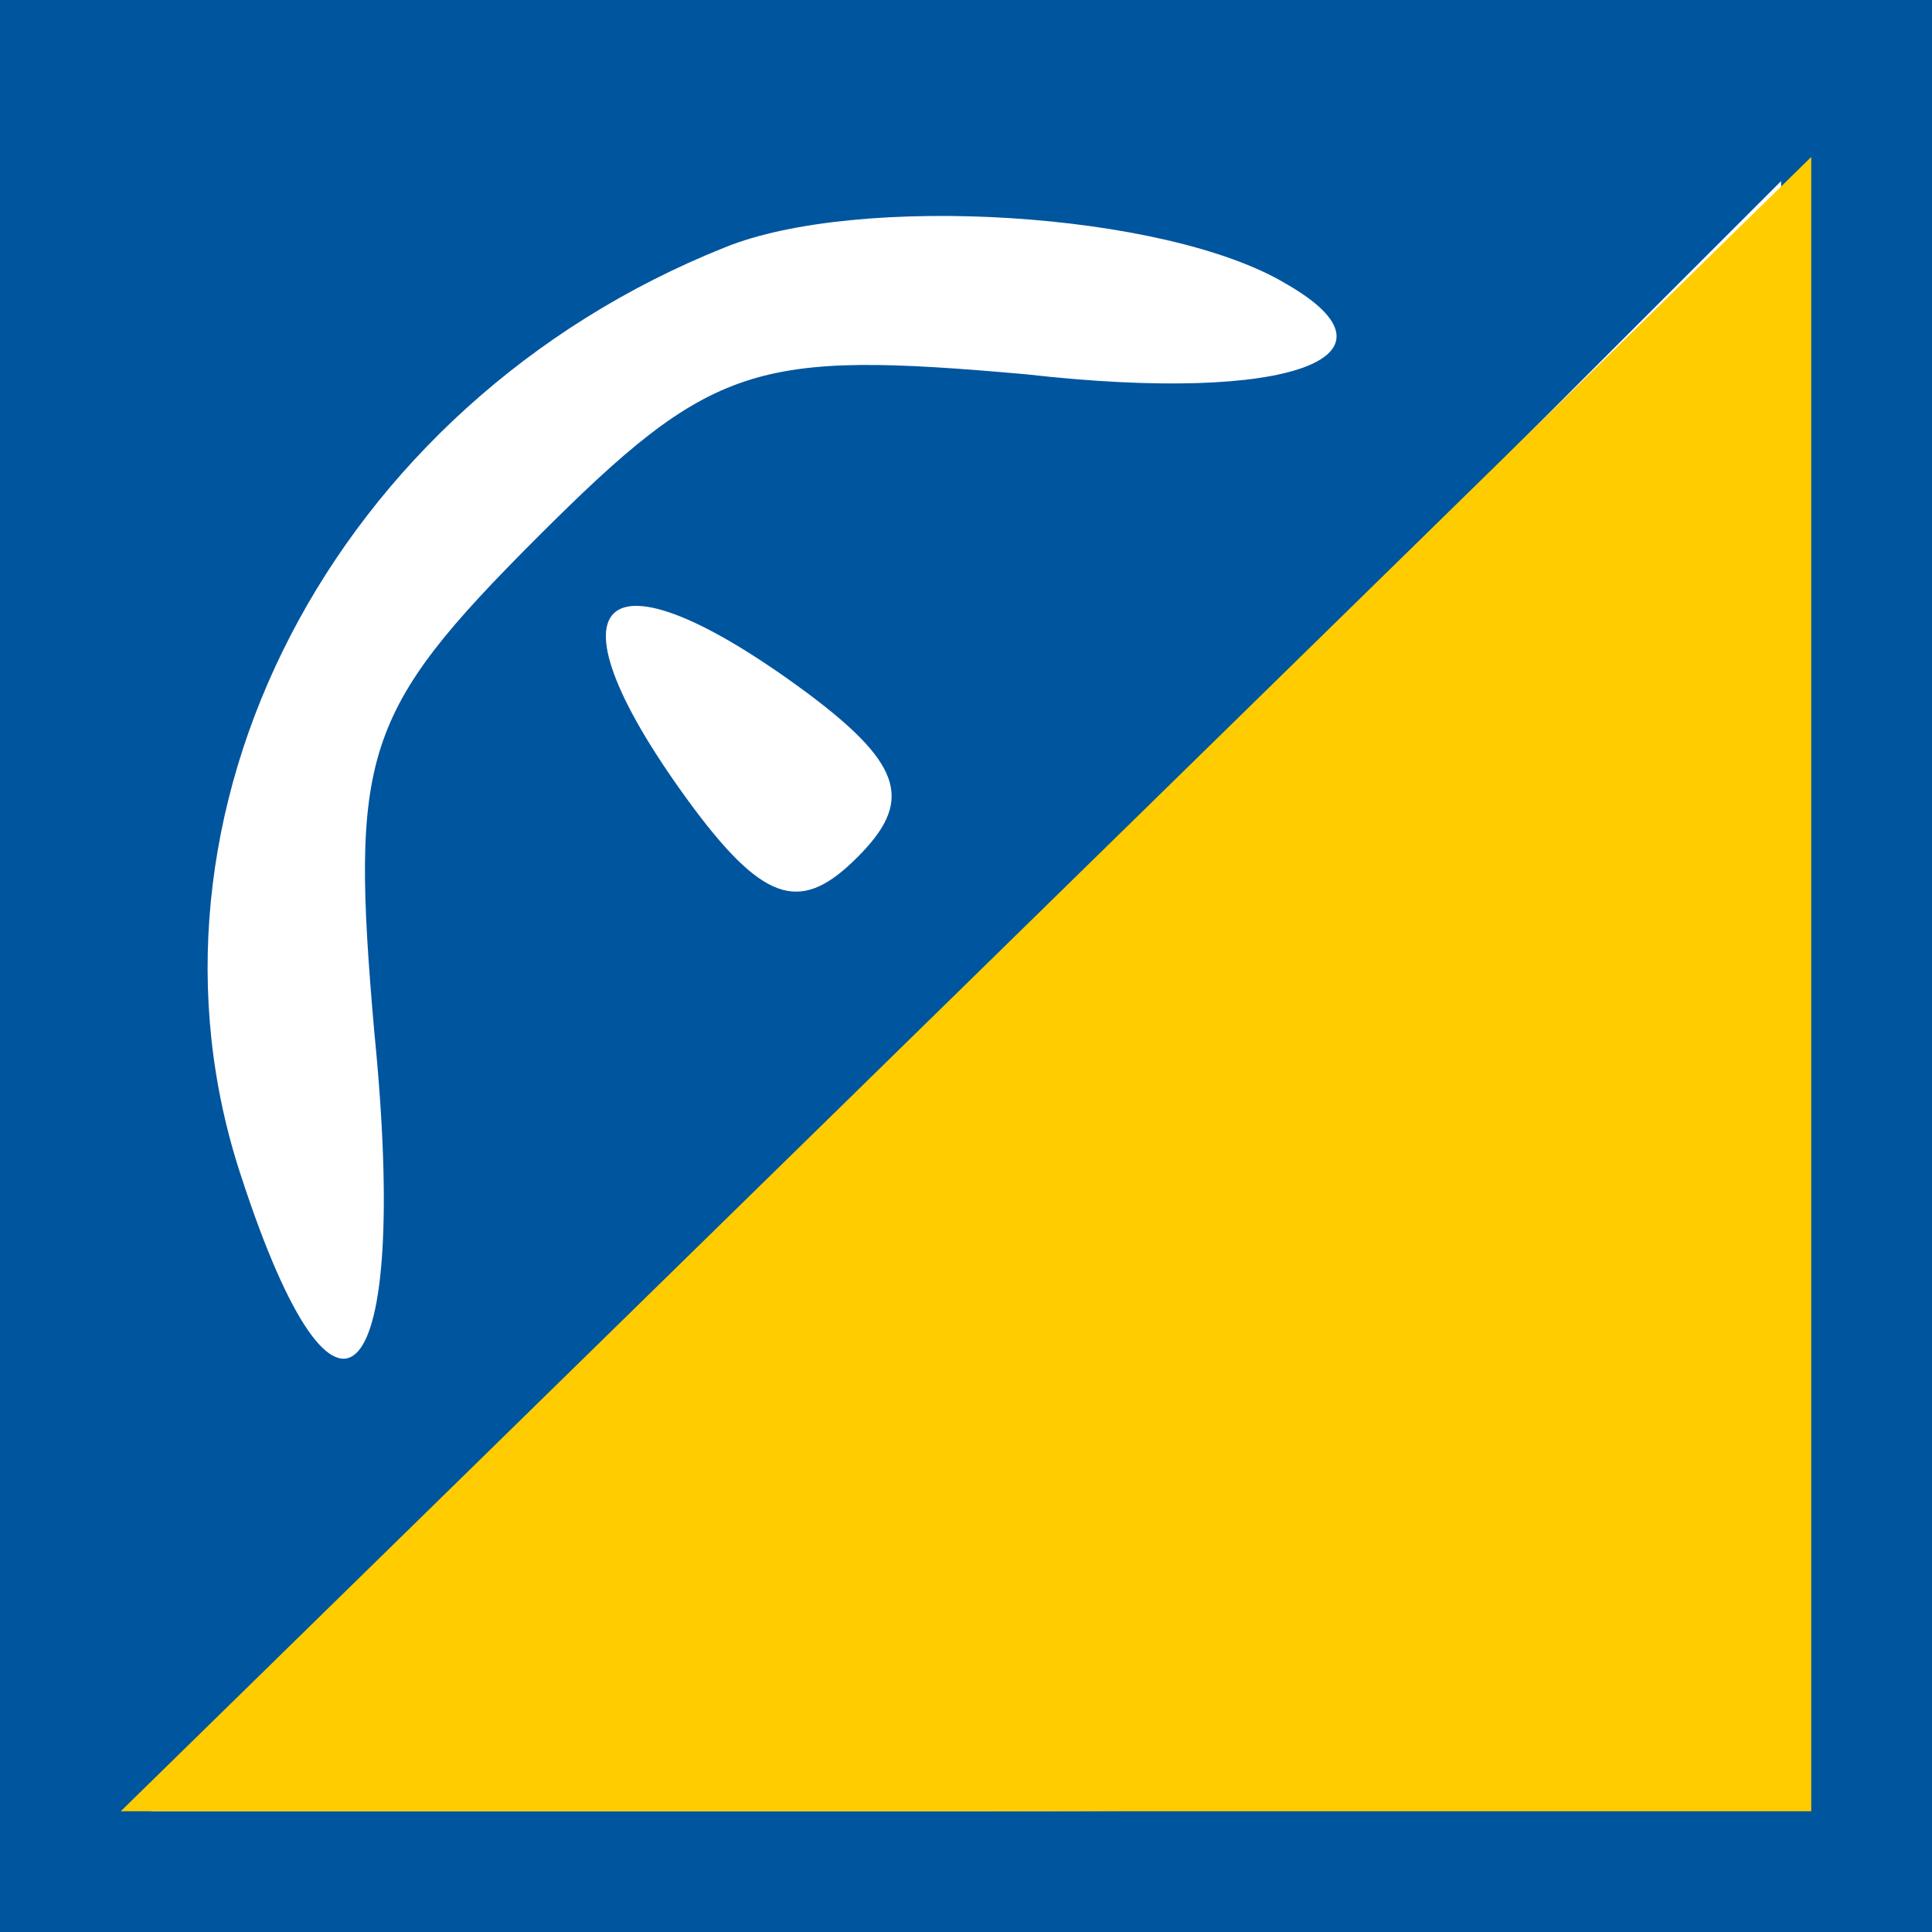
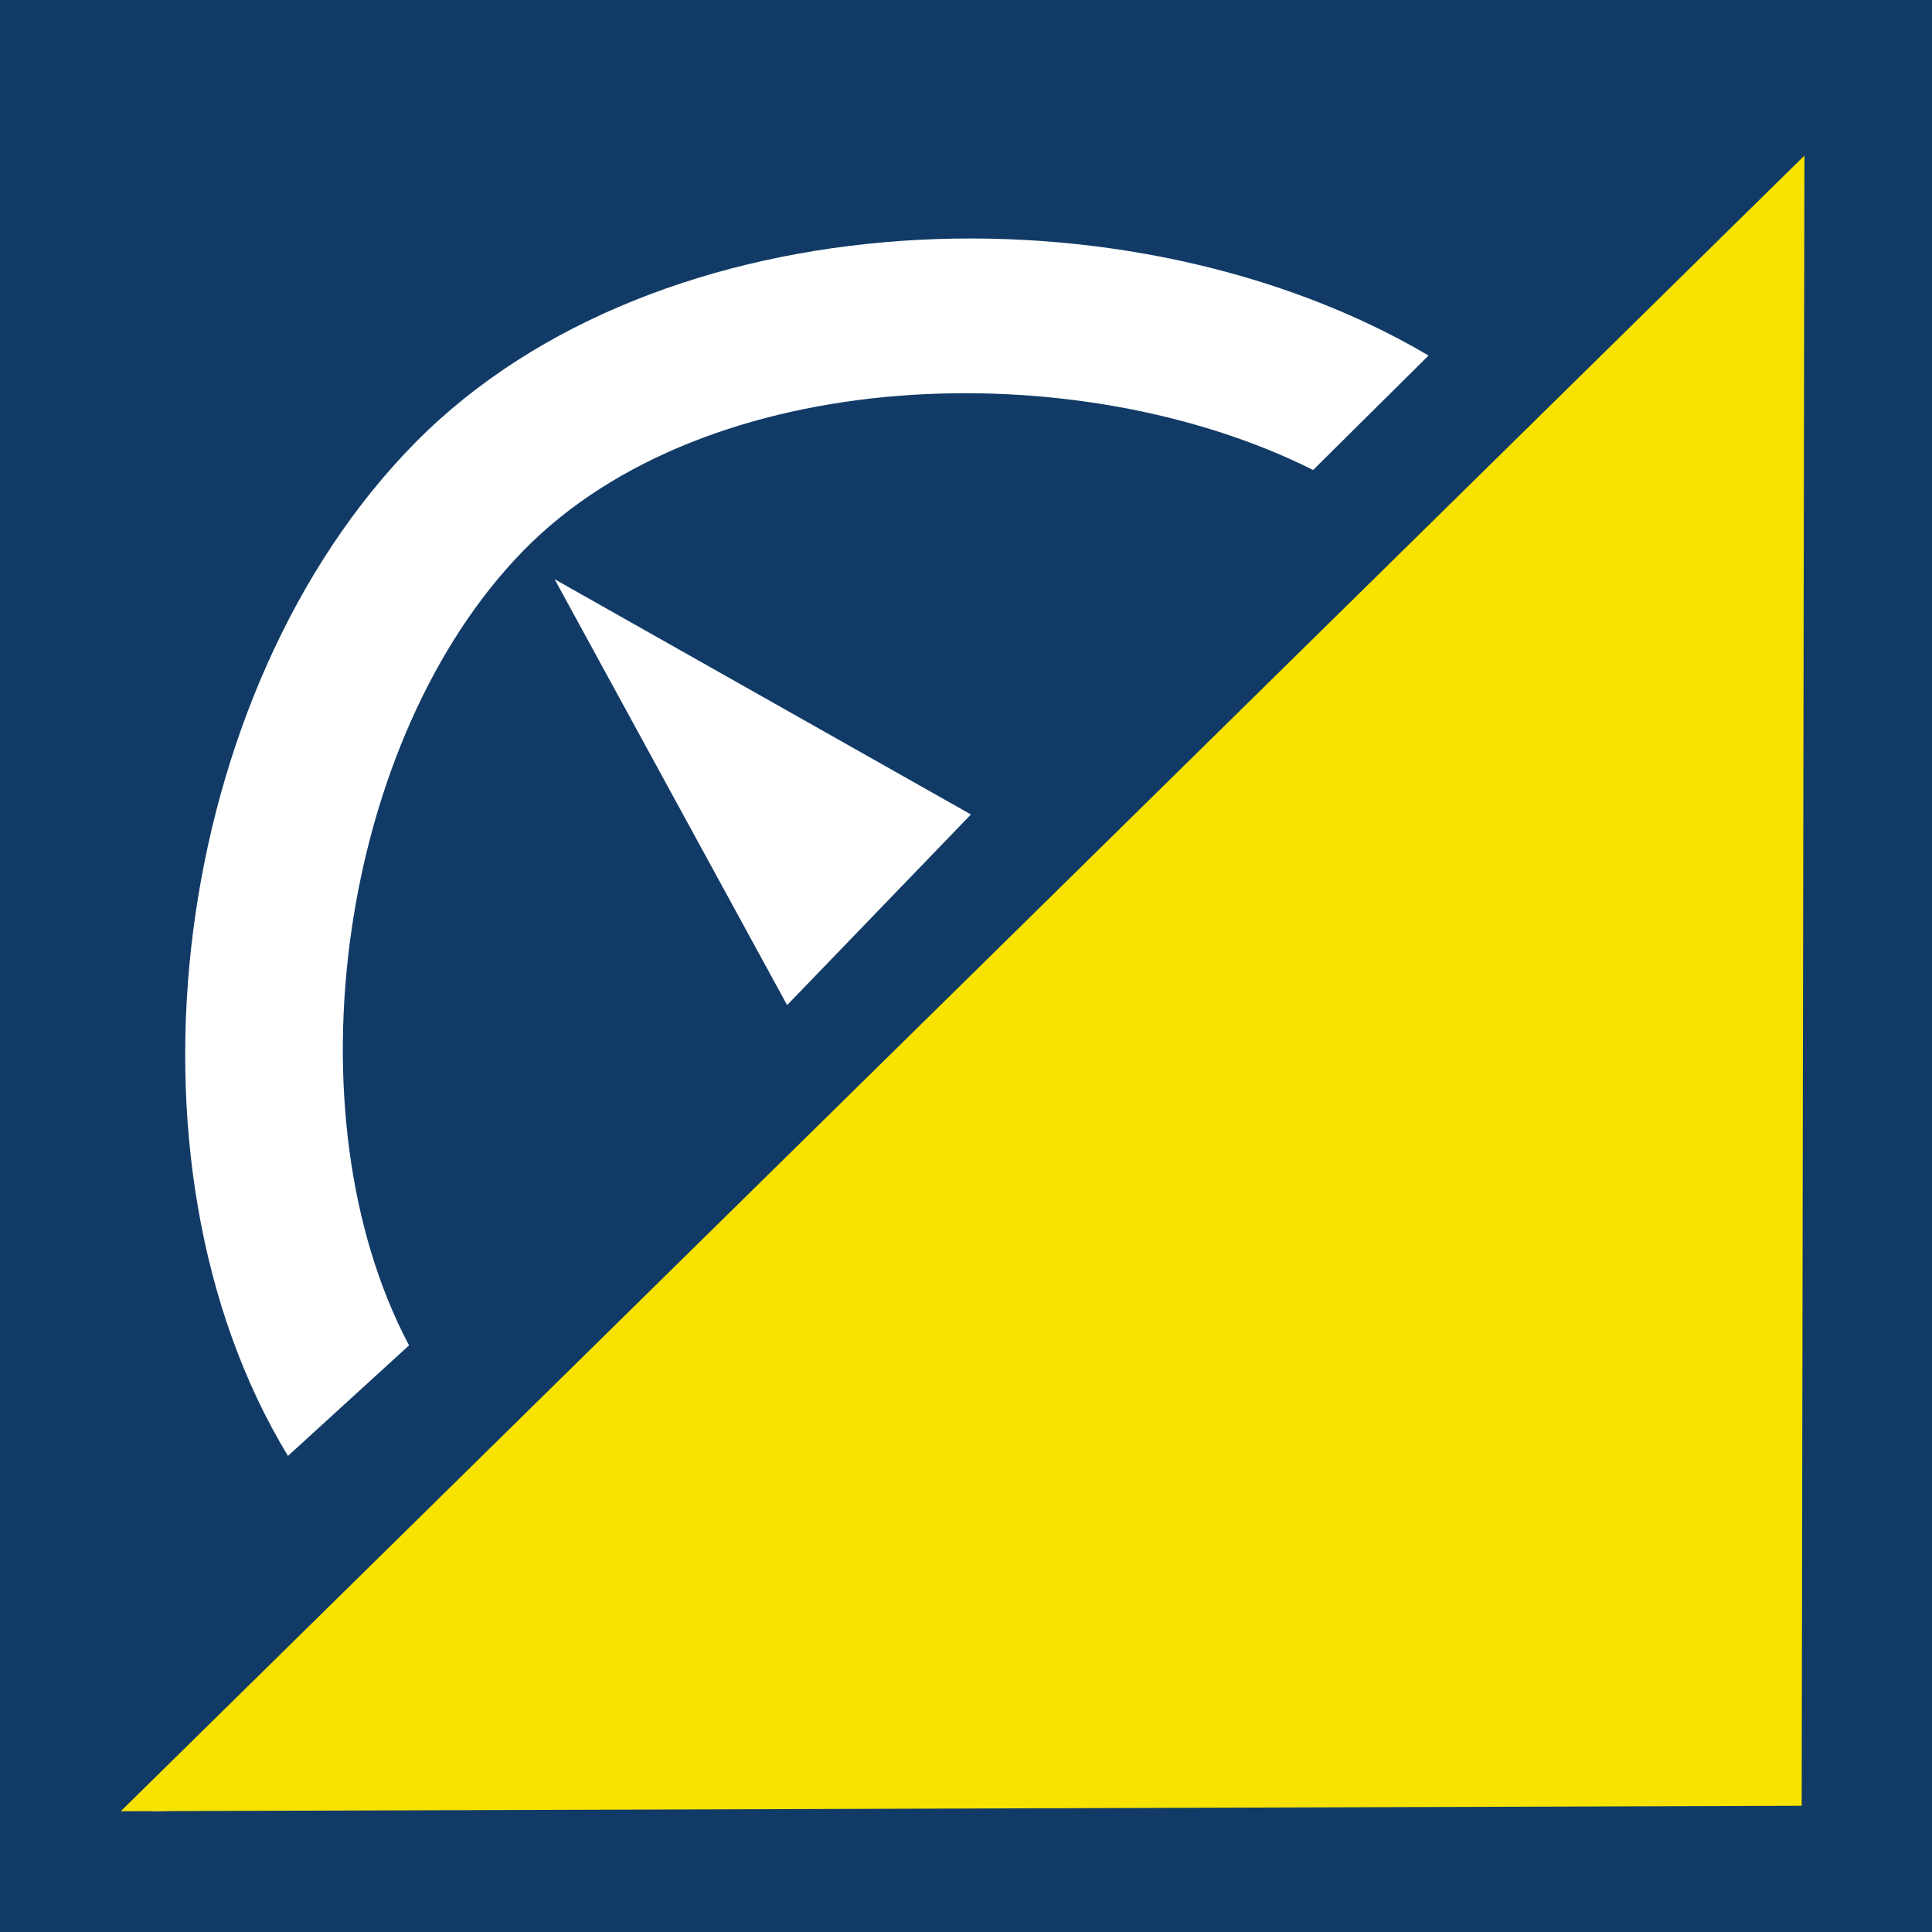
- <svg xmlns="http://www.w3.org/2000/svg" version="1.0" width="32pt" height="32pt" viewBox="0 0 32 32" preserveAspectRatio="xMidYMid meet">
-   <g transform="translate(0,32) scale(0.1,-0.1)" fill="#00559F" stroke="none">
-     <path d="M0 160 l0 -160 160 0 160 0 0 160 0 160 -160 0 -160 0 0 -160z m213 113 c21 -12 1 -20 -43 -15 -45 4 -52 2 -81 -27 -29 -29 -31 -36 -27 -82 6 -60 -6 -73 -22 -24 -20 60 15 128 80 154 22 9 73 6 93 -6z m83 -240 c-4 -10 -38 -13 -138 -13 l-133 0 135 135 135 135 3 -122 c1 -67 0 -128 -2 -135z m-162 172 c16 -12 17 -18 8 -27 -9 -9 -15 -8 -27 8 -26 35 -16 45 19 19z" />
-     <path fill="#FFCC00" d="M20 20h280v274z" />
+ <svg xmlns="http://www.w3.org/2000/svg" version="1.0" width="32pt" height="32pt" viewBox="0 0 32 32" preserveAspectRatio="xMidYMid meet" id="svg2">
+   <defs id="defs2" />
+   <g transform="translate(0,32) scale(0.1,-0.1)" fill="#00559F" stroke="none" id="g2">
+     <path d="M 0,160 V 0 H 160 320 V 160 320 H 160 0 Z m 236.615,101.112 -19.123,-18.959 C 178.618,261.644 117.109,259.891 86.698,228.806 56.287,197.721 47.413,135.599 67.75,97.161 L 47.695,78.854 C 17.976,127.837 28.532,205.926 68.788,246.694 c 40.255,40.768 118.473,43.515 167.828,14.418 z M 296,33 C 292,23 259.327,25.925 159.359,23.397 L 25,20 160,155 295,290 295.056,167.321 C 296.056,100.321 298,40 296,33 Z M 91.863,224.061 160.818,185.099 130.372,153.521 Z" id="path1" style="fill:#113b66;fill-opacity:1" />
+     <path fill="#ffcc00" d="m 20,20 278.415,0.906 0.453,273.321 z" id="path2" style="fill:#f8e200;fill-opacity:1" />
  </g>
</svg>
